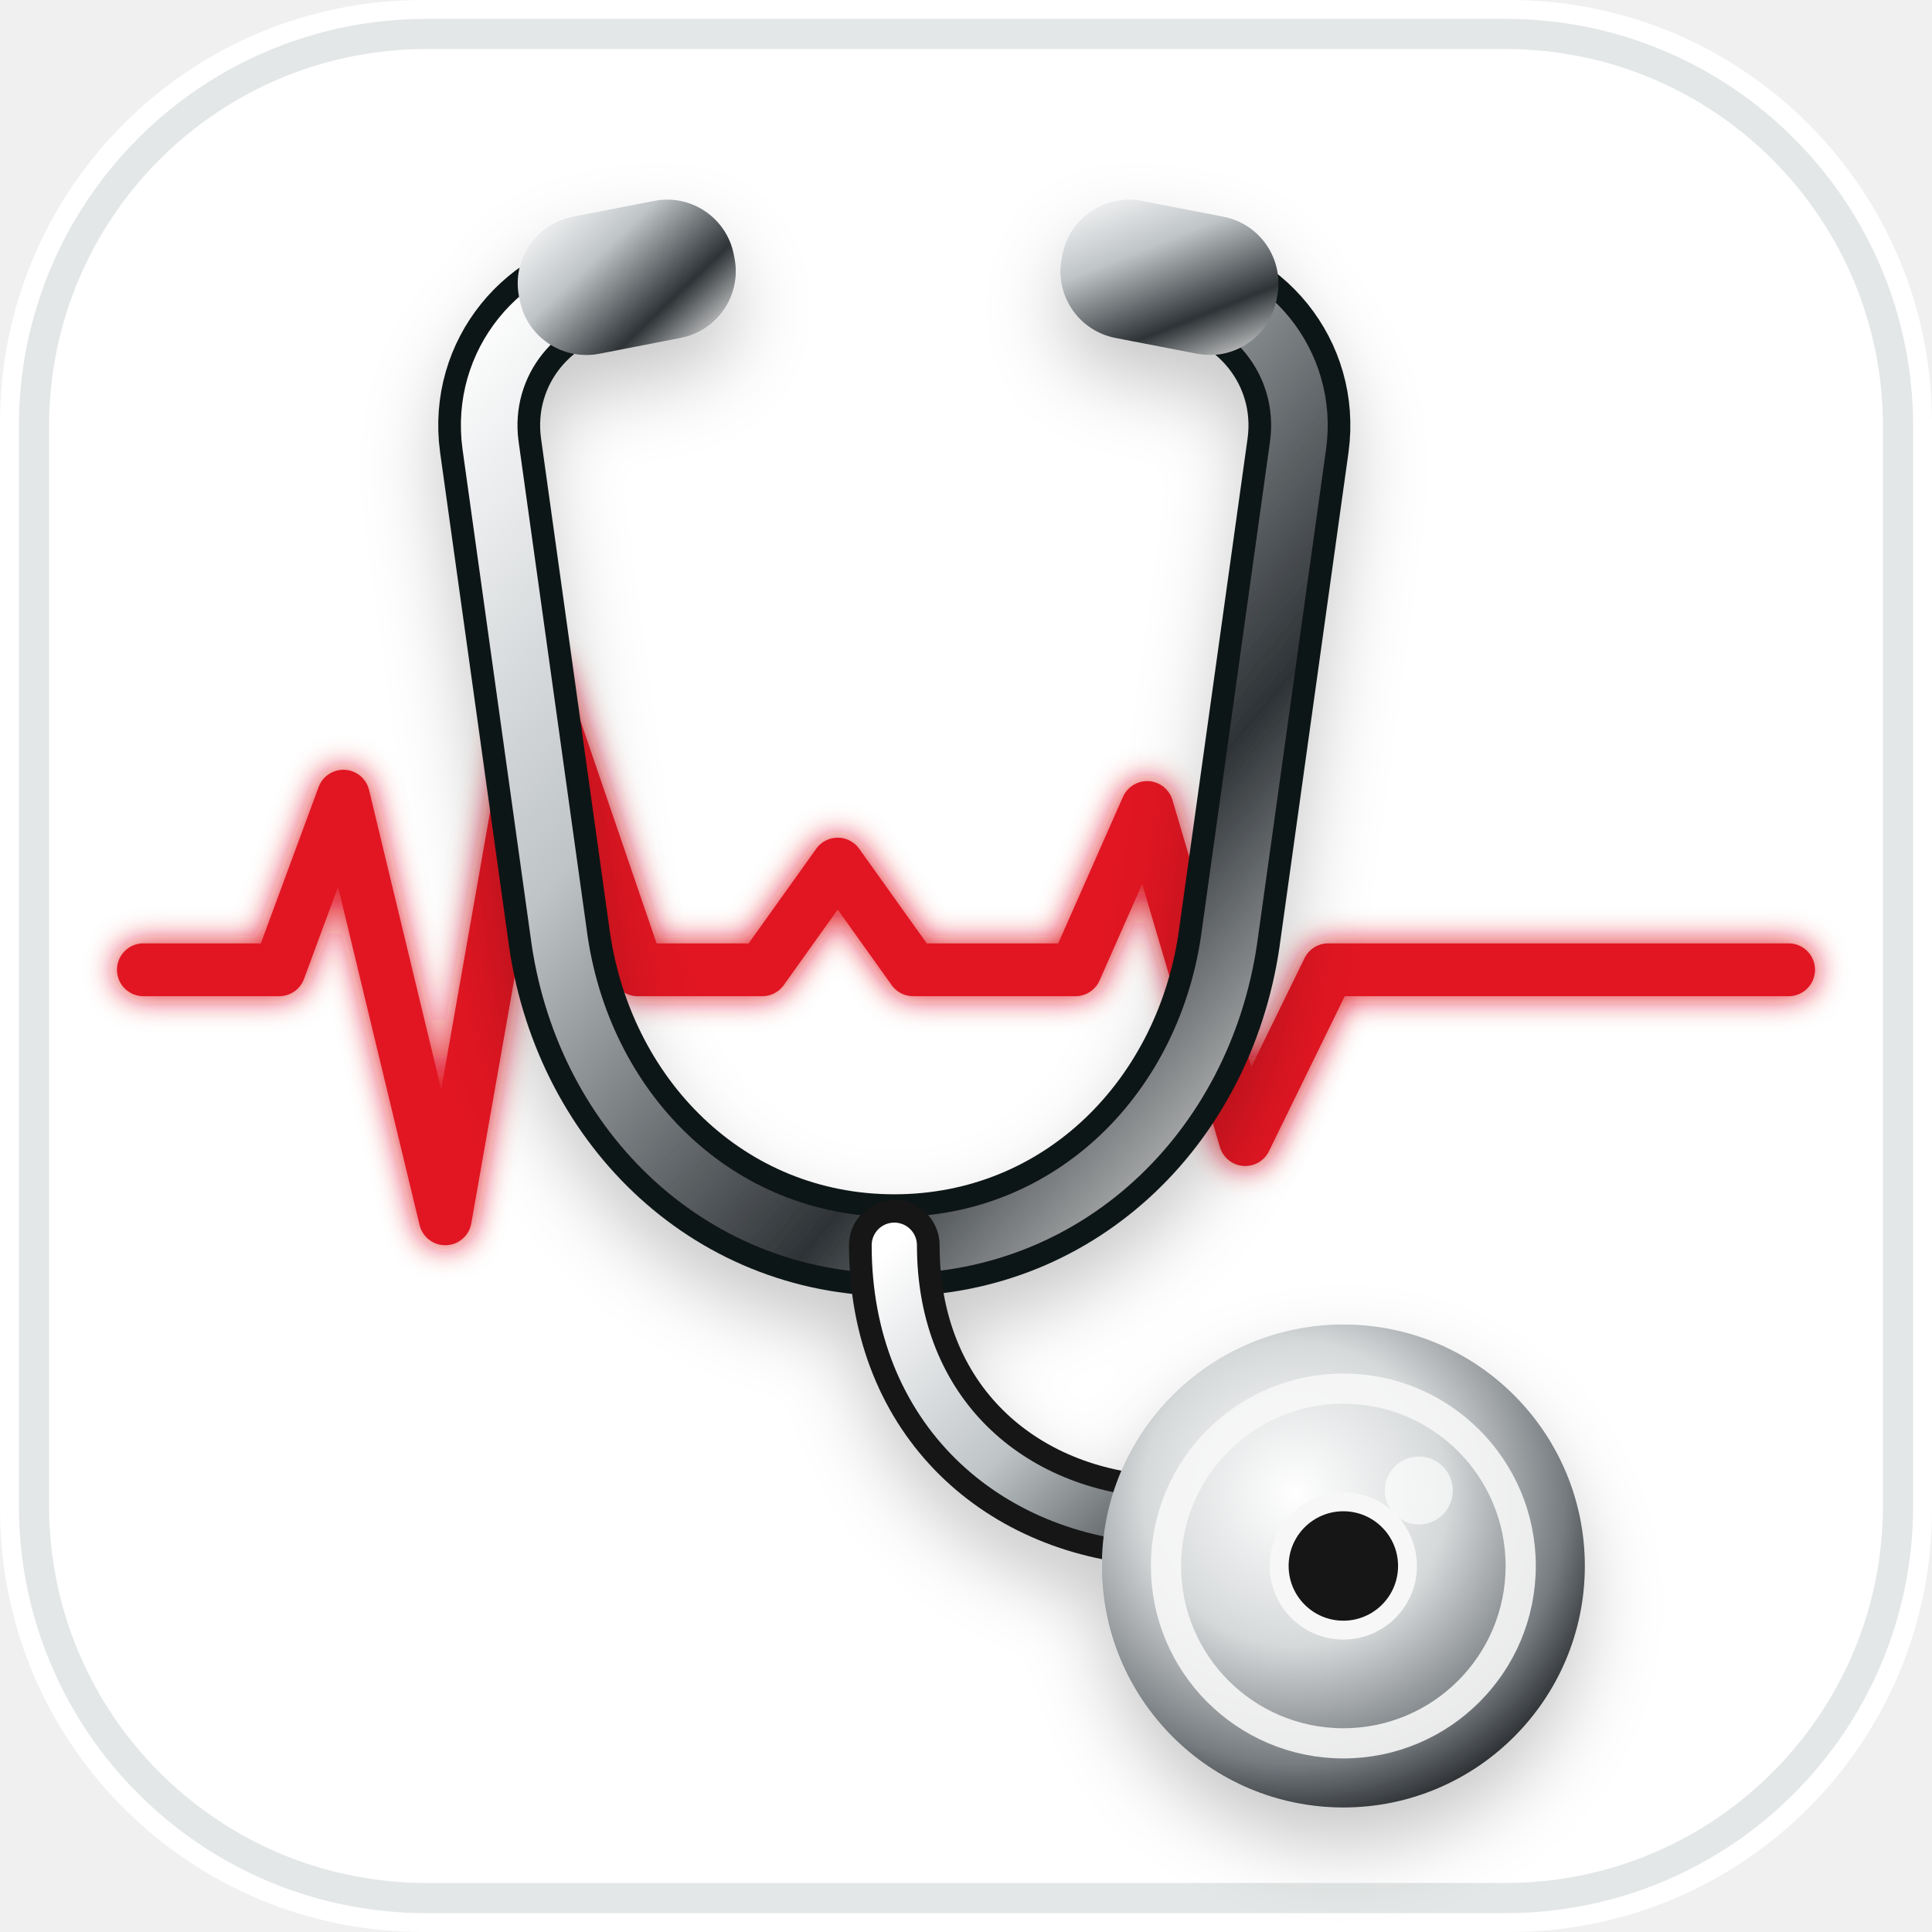
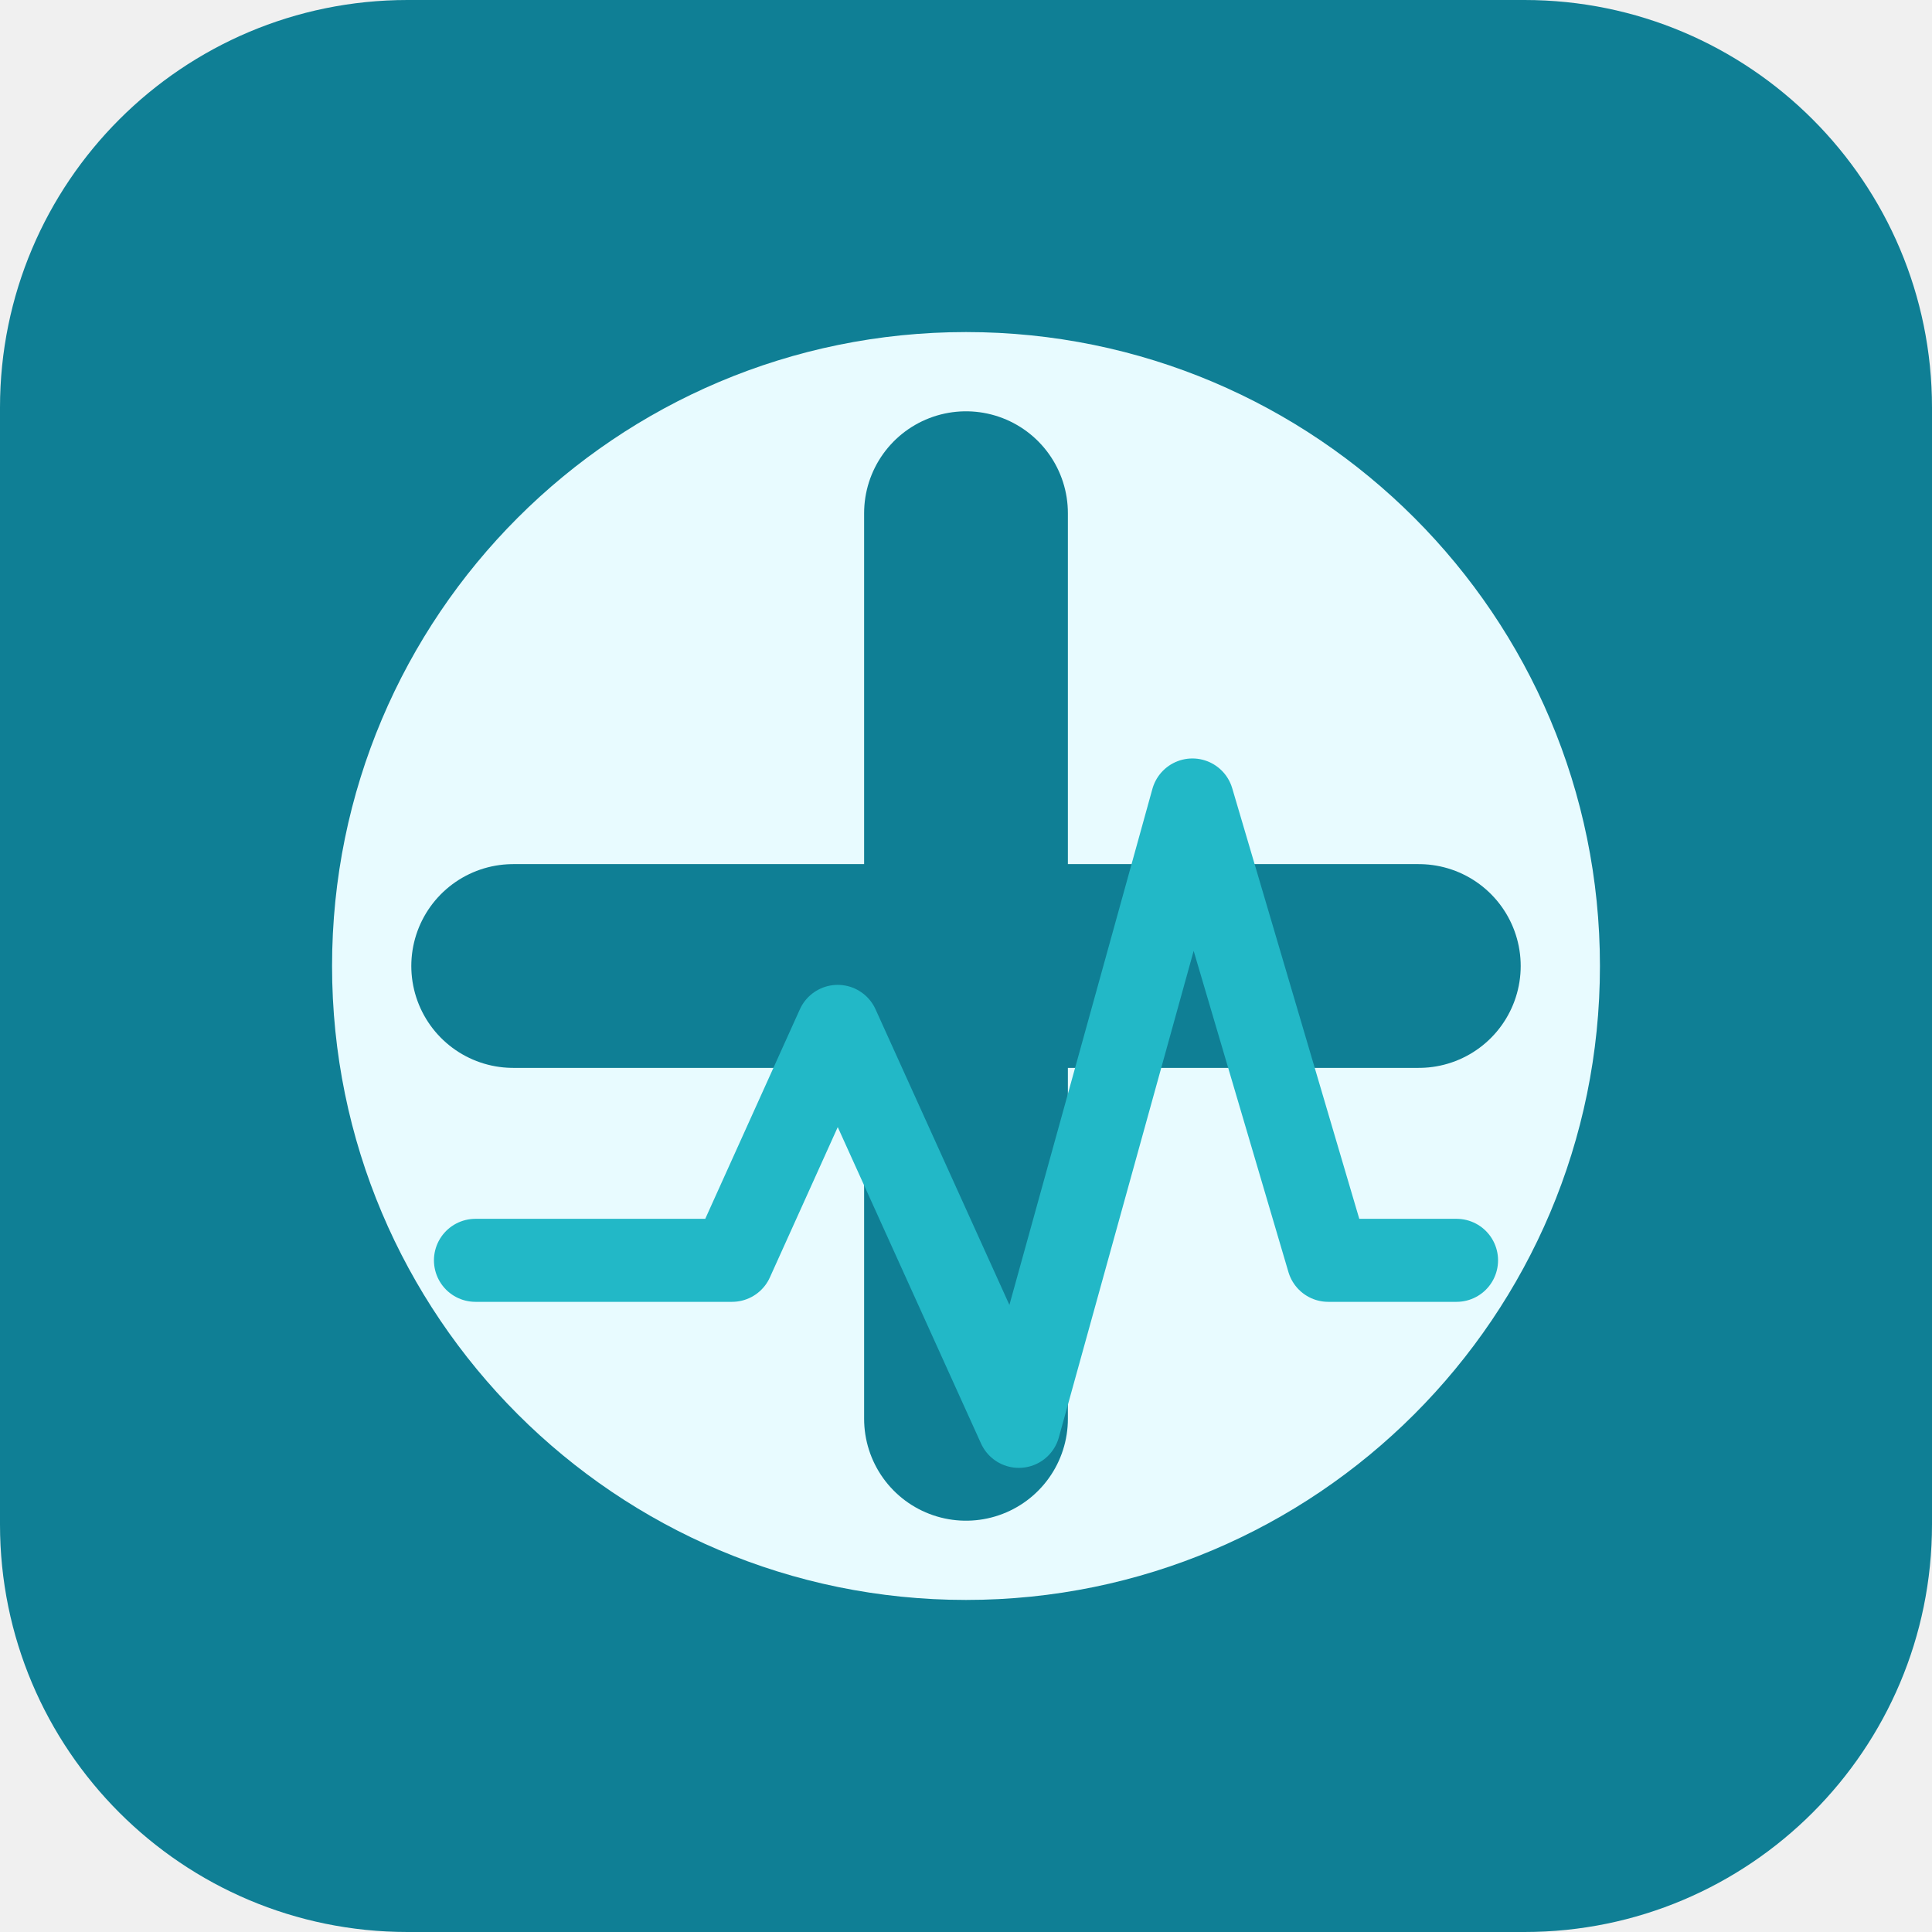
<svg xmlns="http://www.w3.org/2000/svg" viewBox="0 0 512 512">
-   <defs>
-     <filter id="shadow" x="-20%" y="-20%" width="140%" height="140%">
-       <feDropShadow dx="0" dy="10" stdDeviation="10" flood-color="#000000" flood-opacity="0.22" />
-     </filter>
-     <filter id="glow" x="-30%" y="-30%" width="160%" height="160%">
-       <feGaussianBlur stdDeviation="4" result="blur" />
-       <feMerge>
-         <feMergeNode in="blur" />
-         <feMergeNode in="SourceGraphic" />
-       </feMerge>
-     </filter>
-     <linearGradient id="steel" x1="0" x2="1" y1="0" y2="1">
-       <stop offset="0" stop-color="#ffffff" />
-       <stop offset="0.35" stop-color="#bfc4c7" />
-       <stop offset="0.7" stop-color="#2e3336" />
-       <stop offset="1" stop-color="#f7f7f7" />
-     </linearGradient>
-     <radialGradient id="disc" cx="40%" cy="35%" r="70%">
-       <stop offset="0" stop-color="#ffffff" />
-       <stop offset="0.45" stop-color="#d6d9da" />
-       <stop offset="0.8" stop-color="#777c80" />
-       <stop offset="1" stop-color="#232629" />
-     </radialGradient>
-   </defs>
-   <rect width="512" height="512" rx="112" fill="#ffffff" />
-   <rect x="9" y="9" width="494" height="494" rx="104" fill="none" stroke="#e4e7e7" stroke-width="8" />
-   <path d="M38 257 H74 L91 211 L118 323 L143 181 L169 257 H202 L222 229 L242 257 H285 L304 214 L330 302 L352 257 H474" fill="none" stroke="#e11923" stroke-width="14" stroke-linecap="round" stroke-linejoin="round" filter="url(#glow)" />
-   <g filter="url(#shadow)">
-     <path d="M164 75 C143 77 127 96 130 118 L148 247 C154 294 190 330 237 330 C284 330 320 294 326 247 L344 118 C347 96 331 77 310 75" fill="none" stroke="#111314" stroke-width="27" stroke-linecap="round" />
-     <path d="M164 75 C143 77 127 96 130 118 L148 247 C154 294 190 330 237 330 C284 330 320 294 326 247 L344 118 C347 96 331 77 310 75" fill="none" stroke="url(#steel)" stroke-width="15" stroke-linecap="round" />
-     <rect x="137" y="55" width="58" height="37" rx="18" fill="url(#steel)" transform="rotate(-11 166 73)" />
-     <rect x="281" y="55" width="58" height="37" rx="18" fill="url(#steel)" transform="rotate(11 310 73)" />
-     <path d="M237 330 C237 374 268 401 307 403 C335 405 356 421 356 450" fill="none" stroke="#121416" stroke-width="24" stroke-linecap="round" />
-     <path d="M237 330 C237 374 268 401 307 403 C335 405 356 421 356 450" fill="none" stroke="url(#steel)" stroke-width="12" stroke-linecap="round" />
-     <circle cx="356" cy="415" r="64" fill="url(#disc)" />
-     <circle cx="356" cy="415" r="47" fill="none" stroke="#f7f7f7" stroke-width="8" opacity="0.9" />
-     <circle cx="356" cy="415" r="17" fill="#151719" stroke="#f7f7f7" stroke-width="5" />
-     <circle cx="376" cy="395" r="9" fill="#ffffff" opacity="0.65" />
-   </g>
+   <rect width="512" height="512" rx="108" fill="#0f7f95" />
+   <circle cx="256" cy="256" r="168" fill="#e8fbff" />
+   <path d="M256 136v240M136 256h240" stroke="#0f7f95" stroke-width="54" stroke-linecap="round" />
+   <path d="M126 334h68l28-62 48 106 46-166 36 122h34" fill="none" stroke="#22b8c7" stroke-width="22" stroke-linecap="round" stroke-linejoin="round" />
</svg>
